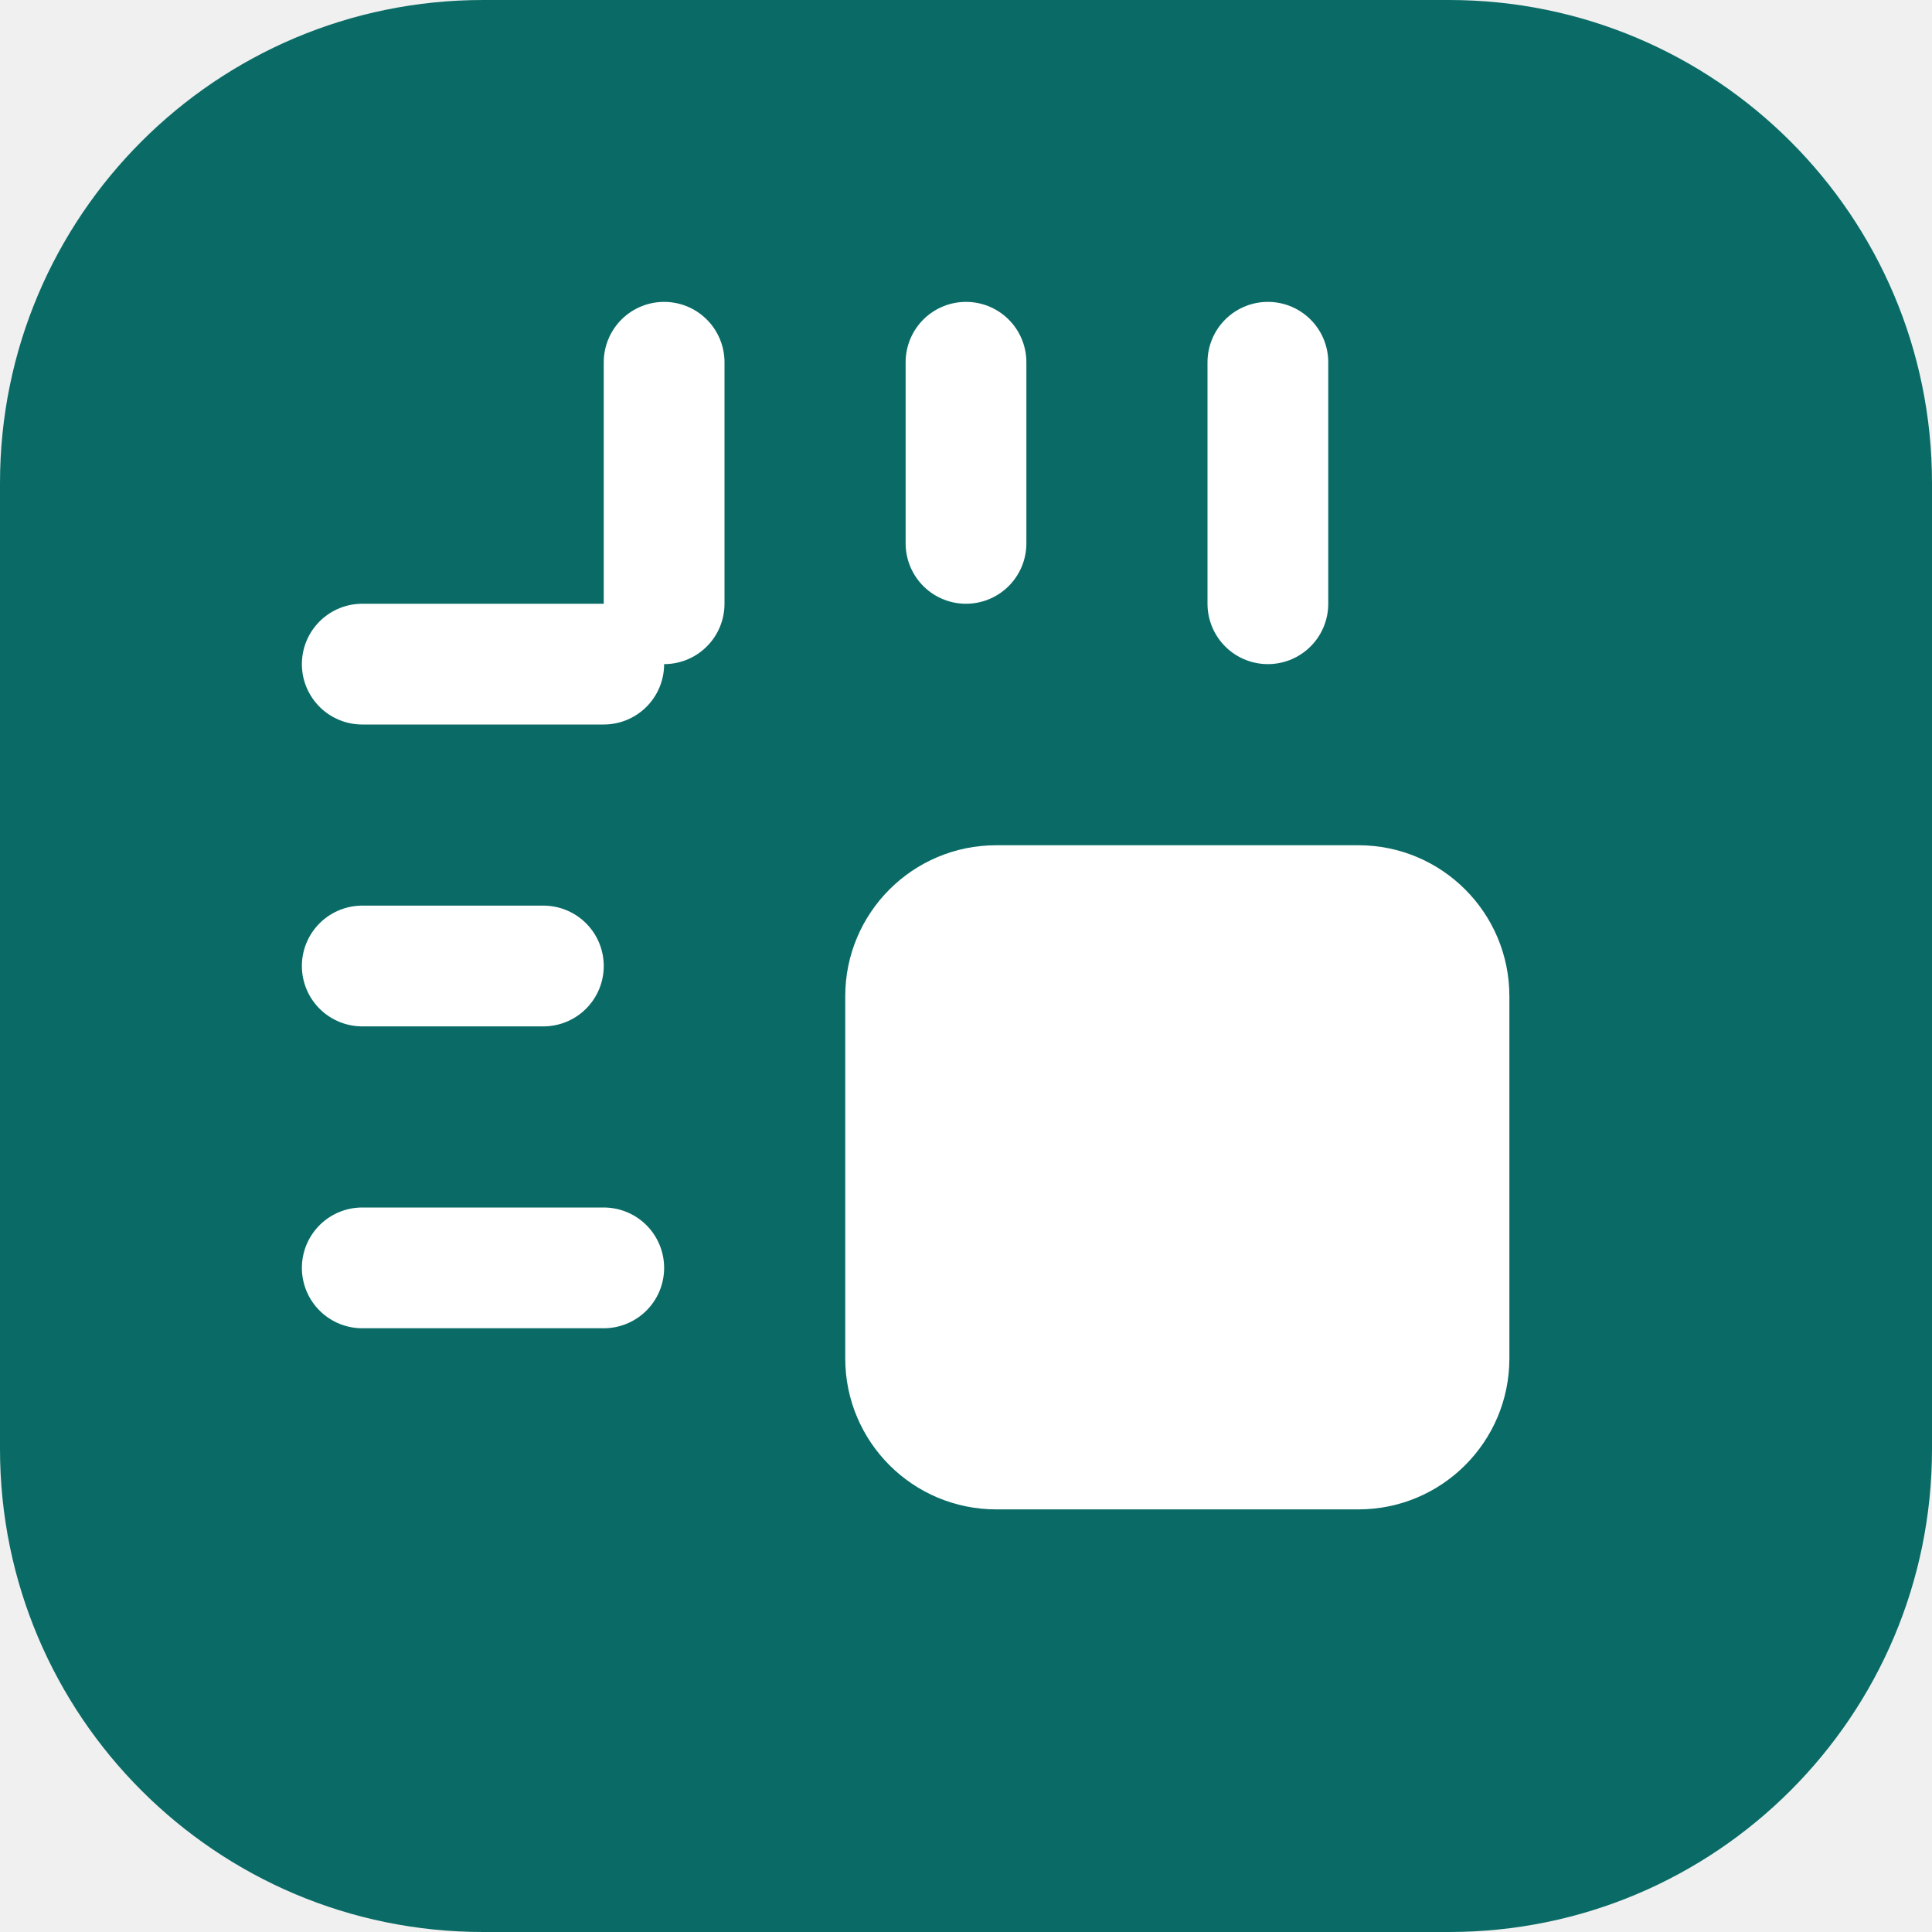
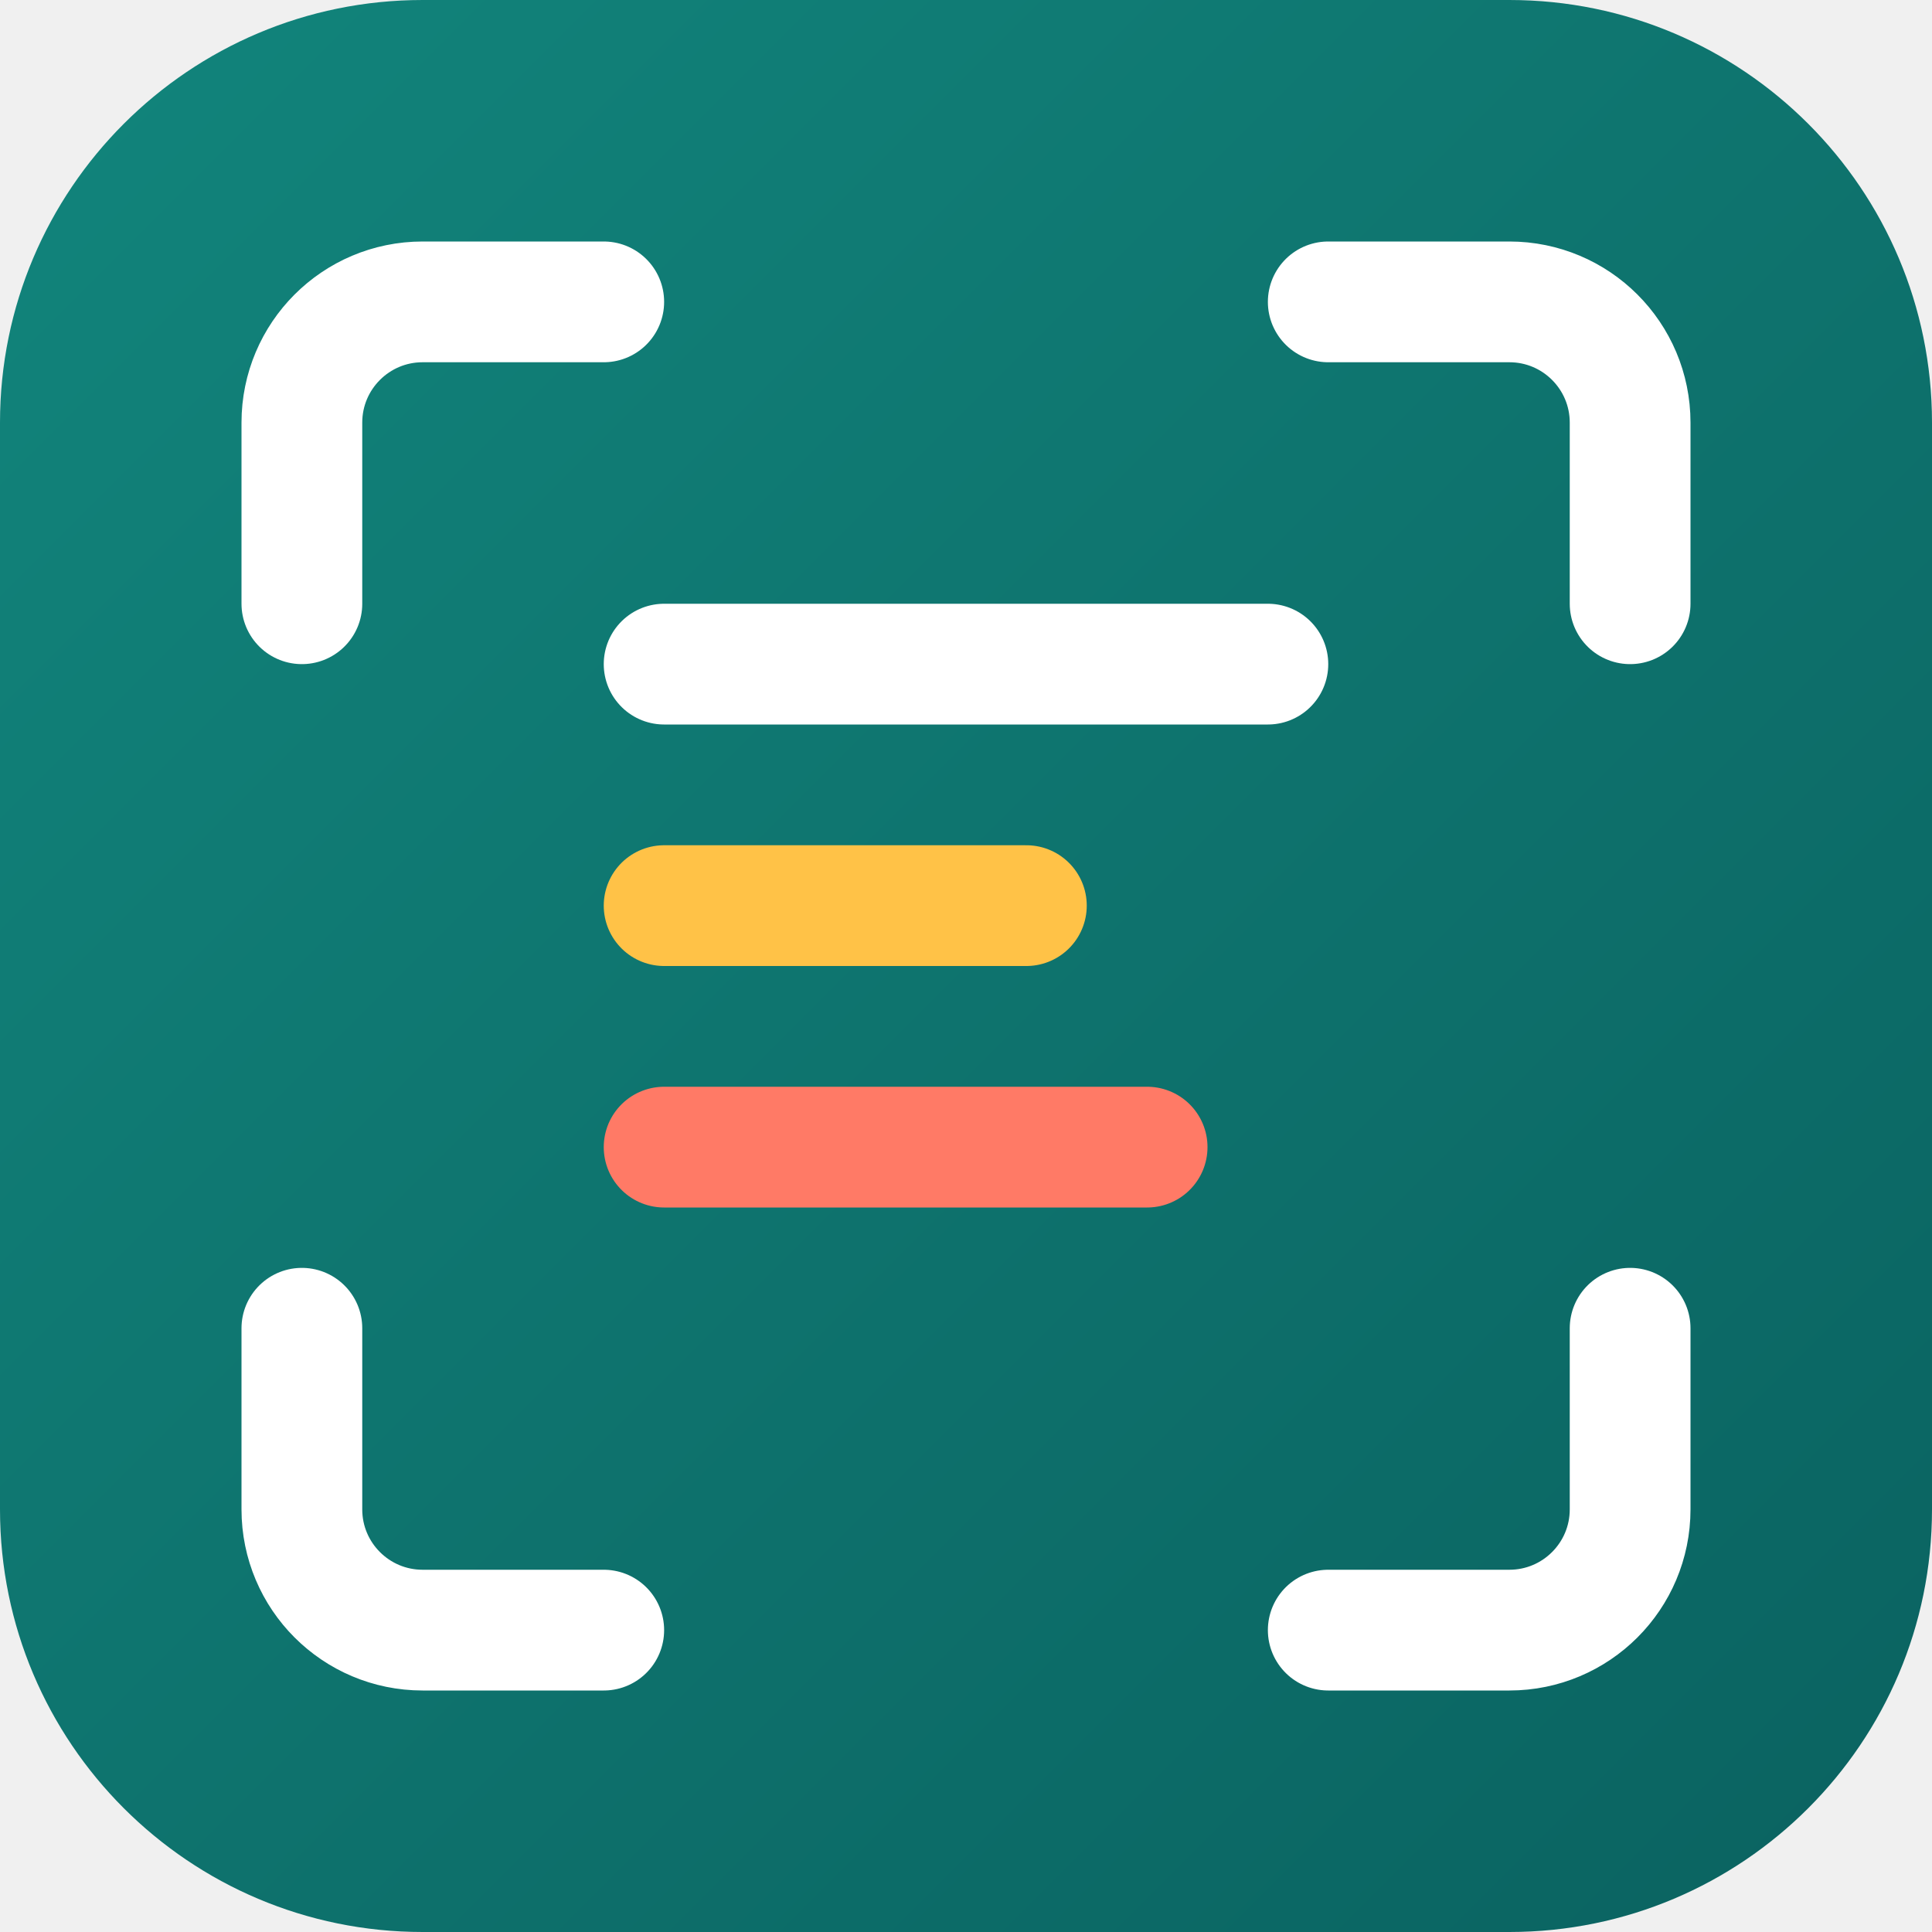
- <svg xmlns="http://www.w3.org/2000/svg" viewBox="0 0 32 32">
-   <rect width="32" height="32" rx="8" fill="#0a6b66" />
-   <g fill="none" stroke="#ffffff" stroke-width="2" stroke-linecap="round">
-     <path d="M6 11h4M6 16h3M6 21h4M11 6v4M16 6v3M21 6v4" />
+ <svg xmlns="http://www.w3.org/2000/svg" viewBox="0 0 64 64">
+   <defs>
+     <linearGradient id="bg" x1="0" y1="0" x2="1" y2="1">
+       <stop offset="0" stop-color="#12857c" />
+       <stop offset="1" stop-color="#0a6260" />
+     </linearGradient>
+   </defs>
+   <rect width="64" height="64" rx="14" fill="url(#bg)" />
+   <path d="M10 20V14A4 4 0 0 1 14 10H20M54 20V14A4 4 0 0 0 50 10H44M54 44V50A4 4 0 0 1 50 54H44M10 44V50A4 4 0 0 0 14 54H20" fill="none" stroke="#ffffff" stroke-width="4" stroke-linecap="round" stroke-linejoin="round" />
+   <g fill="none" stroke-width="4" stroke-linecap="round">
+     <path d="M22 22h20" stroke="#ffffff" />
+     <path d="M22 30h12" stroke="#ffc247" />
+     <path d="M22 38h16" stroke="#ff7a66" />
  </g>
-   <rect x="14" y="14" width="11" height="11" rx="2.5" fill="#ffffff" />
</svg>
